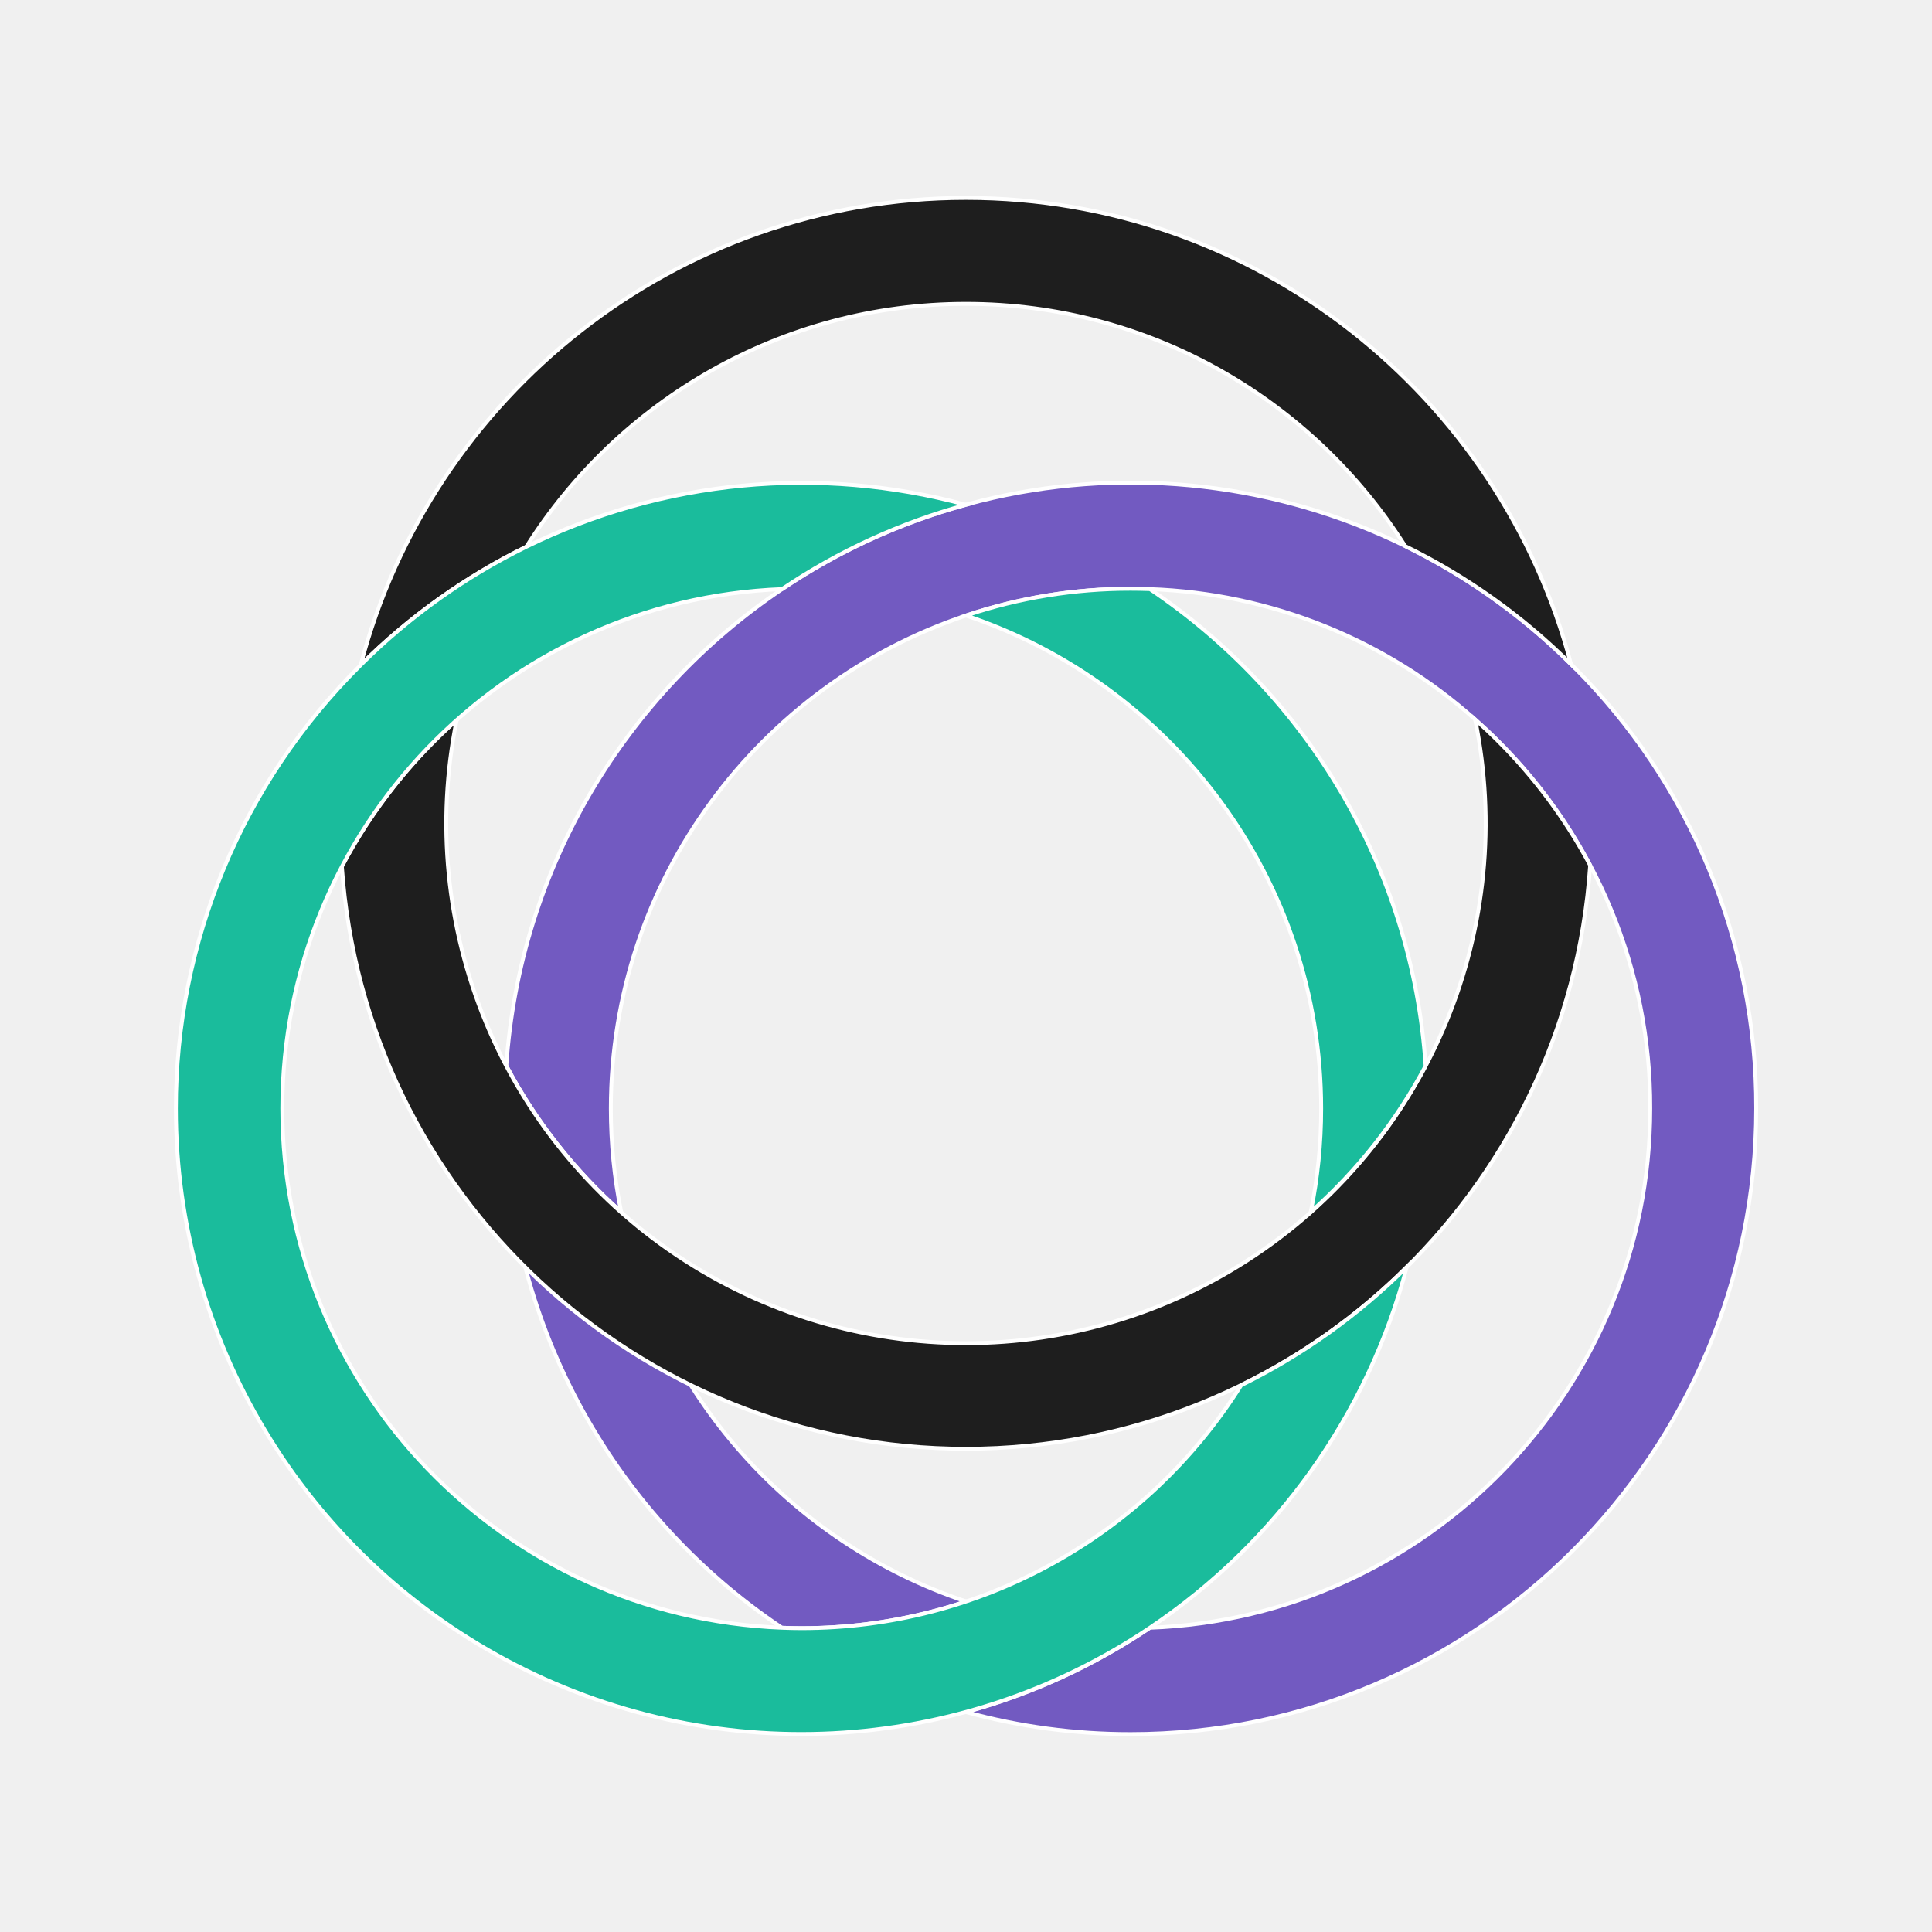
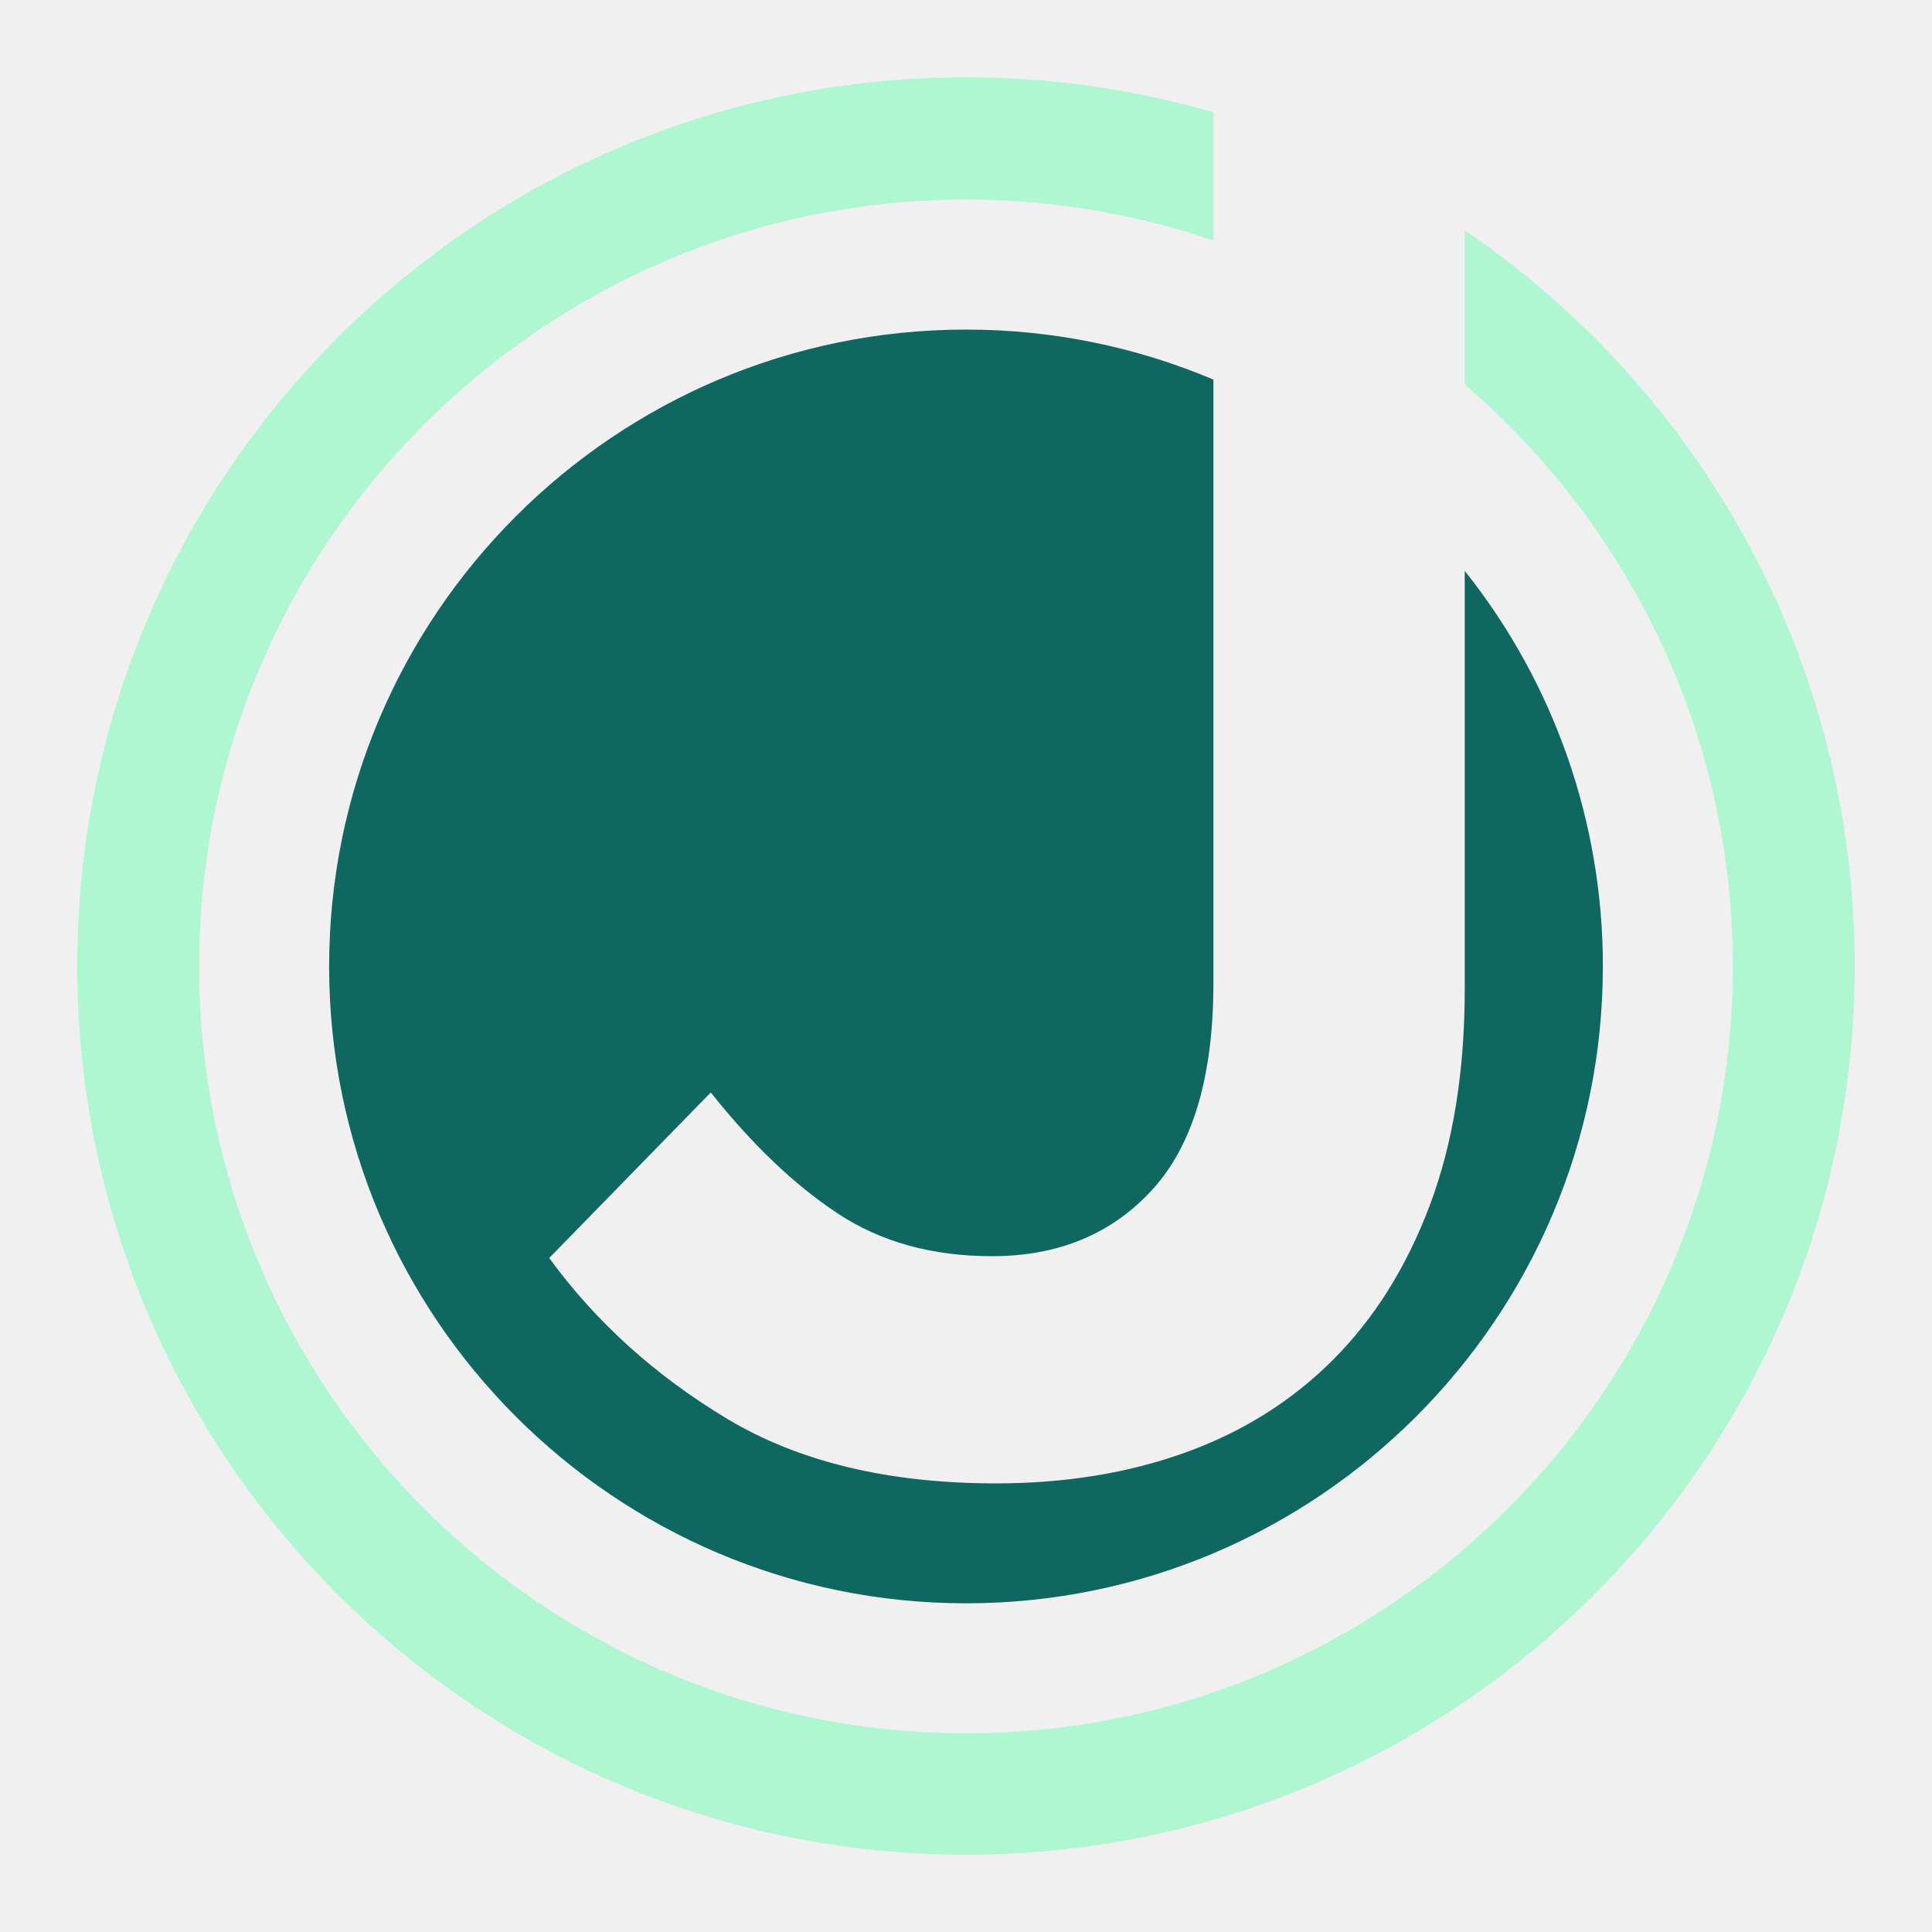
<svg xmlns="http://www.w3.org/2000/svg" id="Layer_1" data-name="Layer 1" viewBox="0 0 1000 1000">
  <defs>
-     <style>.cls-1{fill:#725ac1;}.cls-1,.cls-2,.cls-3{stroke:#fff;stroke-miterlimit:10;stroke-width:2px;}.cls-2{fill:#1e1e1e;}.cls-3{fill:#1abc9c;}</style>
+     <style>.cls-1{fill:#aff7d0;}.cls-2{fill:#0e685f;}</style>
  </defs>
-   <path class="cls-1" d="M585.16,842.74A267.53,267.53,0,0,1,500,828.92a268.2,268.2,0,0,1-85.2,13.82q-5,0-10.09-.22A320.62,320.62,0,0,0,500,886.16a319.43,319.43,0,0,0,95.17-43.64C591.85,842.67,588.52,842.74,585.16,842.74Z" />
-   <path class="cls-1" d="M909,573.74c0,178.58-145.25,323.82-323.79,323.82A321.42,321.42,0,0,1,500,886.16a319.43,319.43,0,0,0,95.17-43.64c143.71-5.26,259-123.83,259-268.78a267,267,0,0,0-78.76-190.2c-3.84-3.84-7.78-7.53-11.81-11.11a266.73,266.73,0,0,0-168.34-67.51c-3.33-.11-6.69-.18-10.05-.18A267,267,0,0,0,500,318.59C393.28,354.26,316.16,455.17,316.16,573.74a270.13,270.13,0,0,0,5.33,53.54,270.83,270.83,0,0,1-59.42-75.58c6.94-102.7,62-192.43,142.72-246.78a323.12,323.12,0,0,1,408.36,38.85l1,1A321.66,321.66,0,0,1,909,573.74Z" />
-   <path class="cls-1" d="M500,828.92a268.2,268.2,0,0,1-85.2,13.82q-5,0-10.09-.22A323.34,323.34,0,0,1,261.33,573.74c0-7.42.26-14.77.74-22a270.83,270.83,0,0,0,59.42,75.58A269.77,269.77,0,0,0,500,828.92Z" />
-   <path class="cls-2" d="M775.36,383.54c-3.84-3.84-7.78-7.53-11.81-11.11a269,269,0,1,1-527.18.25,270.45,270.45,0,0,0-59.43,75.62,323.81,323.81,0,0,0,646.12-.4A269.88,269.88,0,0,0,775.36,383.54ZM500,157.26c95.58,0,179.64,50.11,227.33,125.4a322.82,322.82,0,0,1,85.82,61.11C776.57,205,650,102.44,500,102.44c-150.22,0-276.86,102.77-313.3,241.73A324.38,324.38,0,0,1,272.41,283C320.07,207.48,404.28,157.26,500,157.26Z" />
-   <path class="cls-3" d="M642.43,717a324.38,324.38,0,0,0,85.71-61.18,324.65,324.65,0,0,1-133,186.73A323.65,323.65,0,0,1,91.05,573.74a322.8,322.8,0,0,1,95-228.87l.69-.7A324.38,324.38,0,0,1,272.41,283,323.8,323.8,0,0,1,500,261.28a321.63,321.63,0,0,0-95.25,43.64,269,269,0,0,0,0,537.6q5.06.22,10.09.22A268.5,268.5,0,0,0,642.43,717Z" />
-   <path class="cls-3" d="M500,318.59a267,267,0,0,1,85.16-13.85c3.36,0,6.72.07,10.05.18C676,359.27,731,449,737.9,551.66a269.74,269.74,0,0,1-59.43,75.62,266.67,266.67,0,0,0,5.37-53.54C683.84,455.17,606.72,354.26,500,318.59Z" />
+   <path class="cls-1" d="M758.15,119.27V199C843,271.83,896.92,379.85,896.92,500.23c0,218.86-178.06,396.92-396.92,396.92S103.08,719.09,103.08,500.23,281.14,103.31,500,103.31a395.28,395.28,0,0,1,128.07,21.2V58.12A460.25,460.25,0,0,0,500,40C246,40,40,246,40,500S246,960,500,960,960,754,960,500C960,341.66,880,202,758.15,119.27Z" />
+   <path class="cls-2" d="M433.46,628q33.53,22.21,80,22.2,51.62,0,83.11-34.59t31.49-106.85V196.48A327.91,327.91,0,0,0,500,170.59c-181.77,0-329.64,147.87-329.64,329.64S318.23,829.87,500,829.87,829.64,682,829.64,500.23a328,328,0,0,0-71.49-204.75V511.8q0,64-18.07,112t-50.07,80q-32,32-76.4,48t-98.08,16q-83.62,0-139.37-33.55t-91.89-83.11l83.63-85.69Q399.88,605.75,433.46,628Z" />
</svg>
